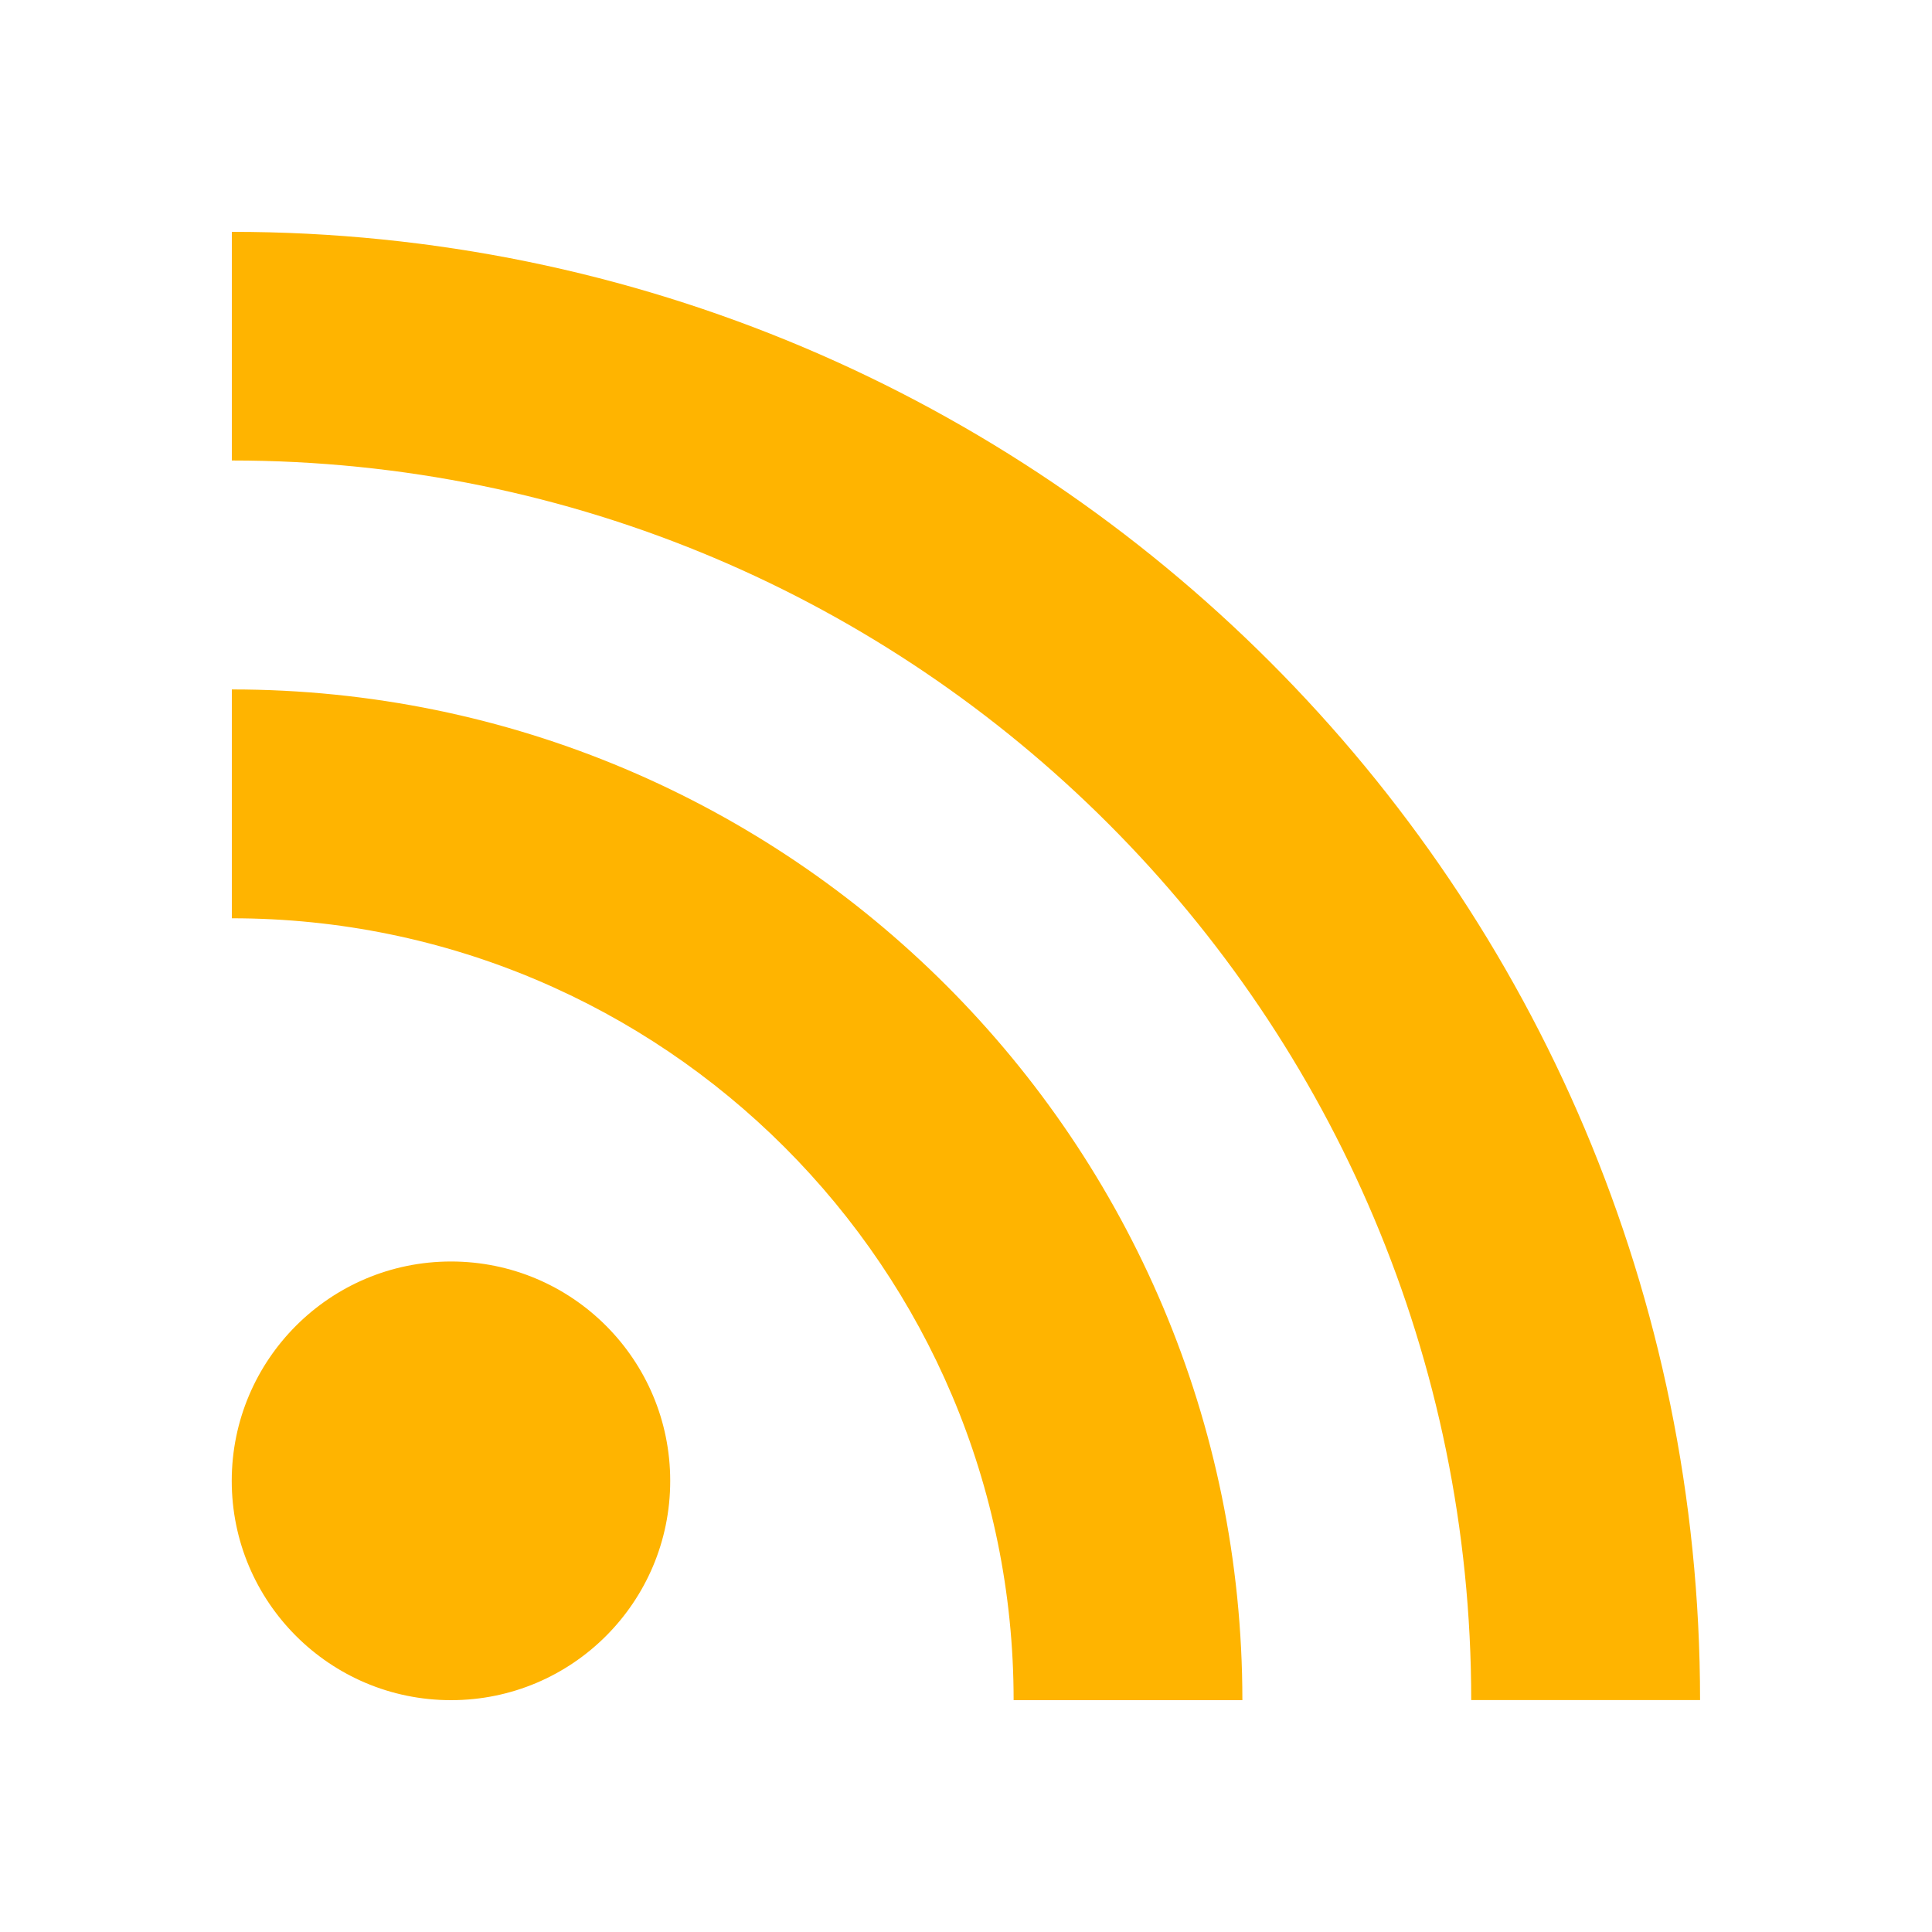
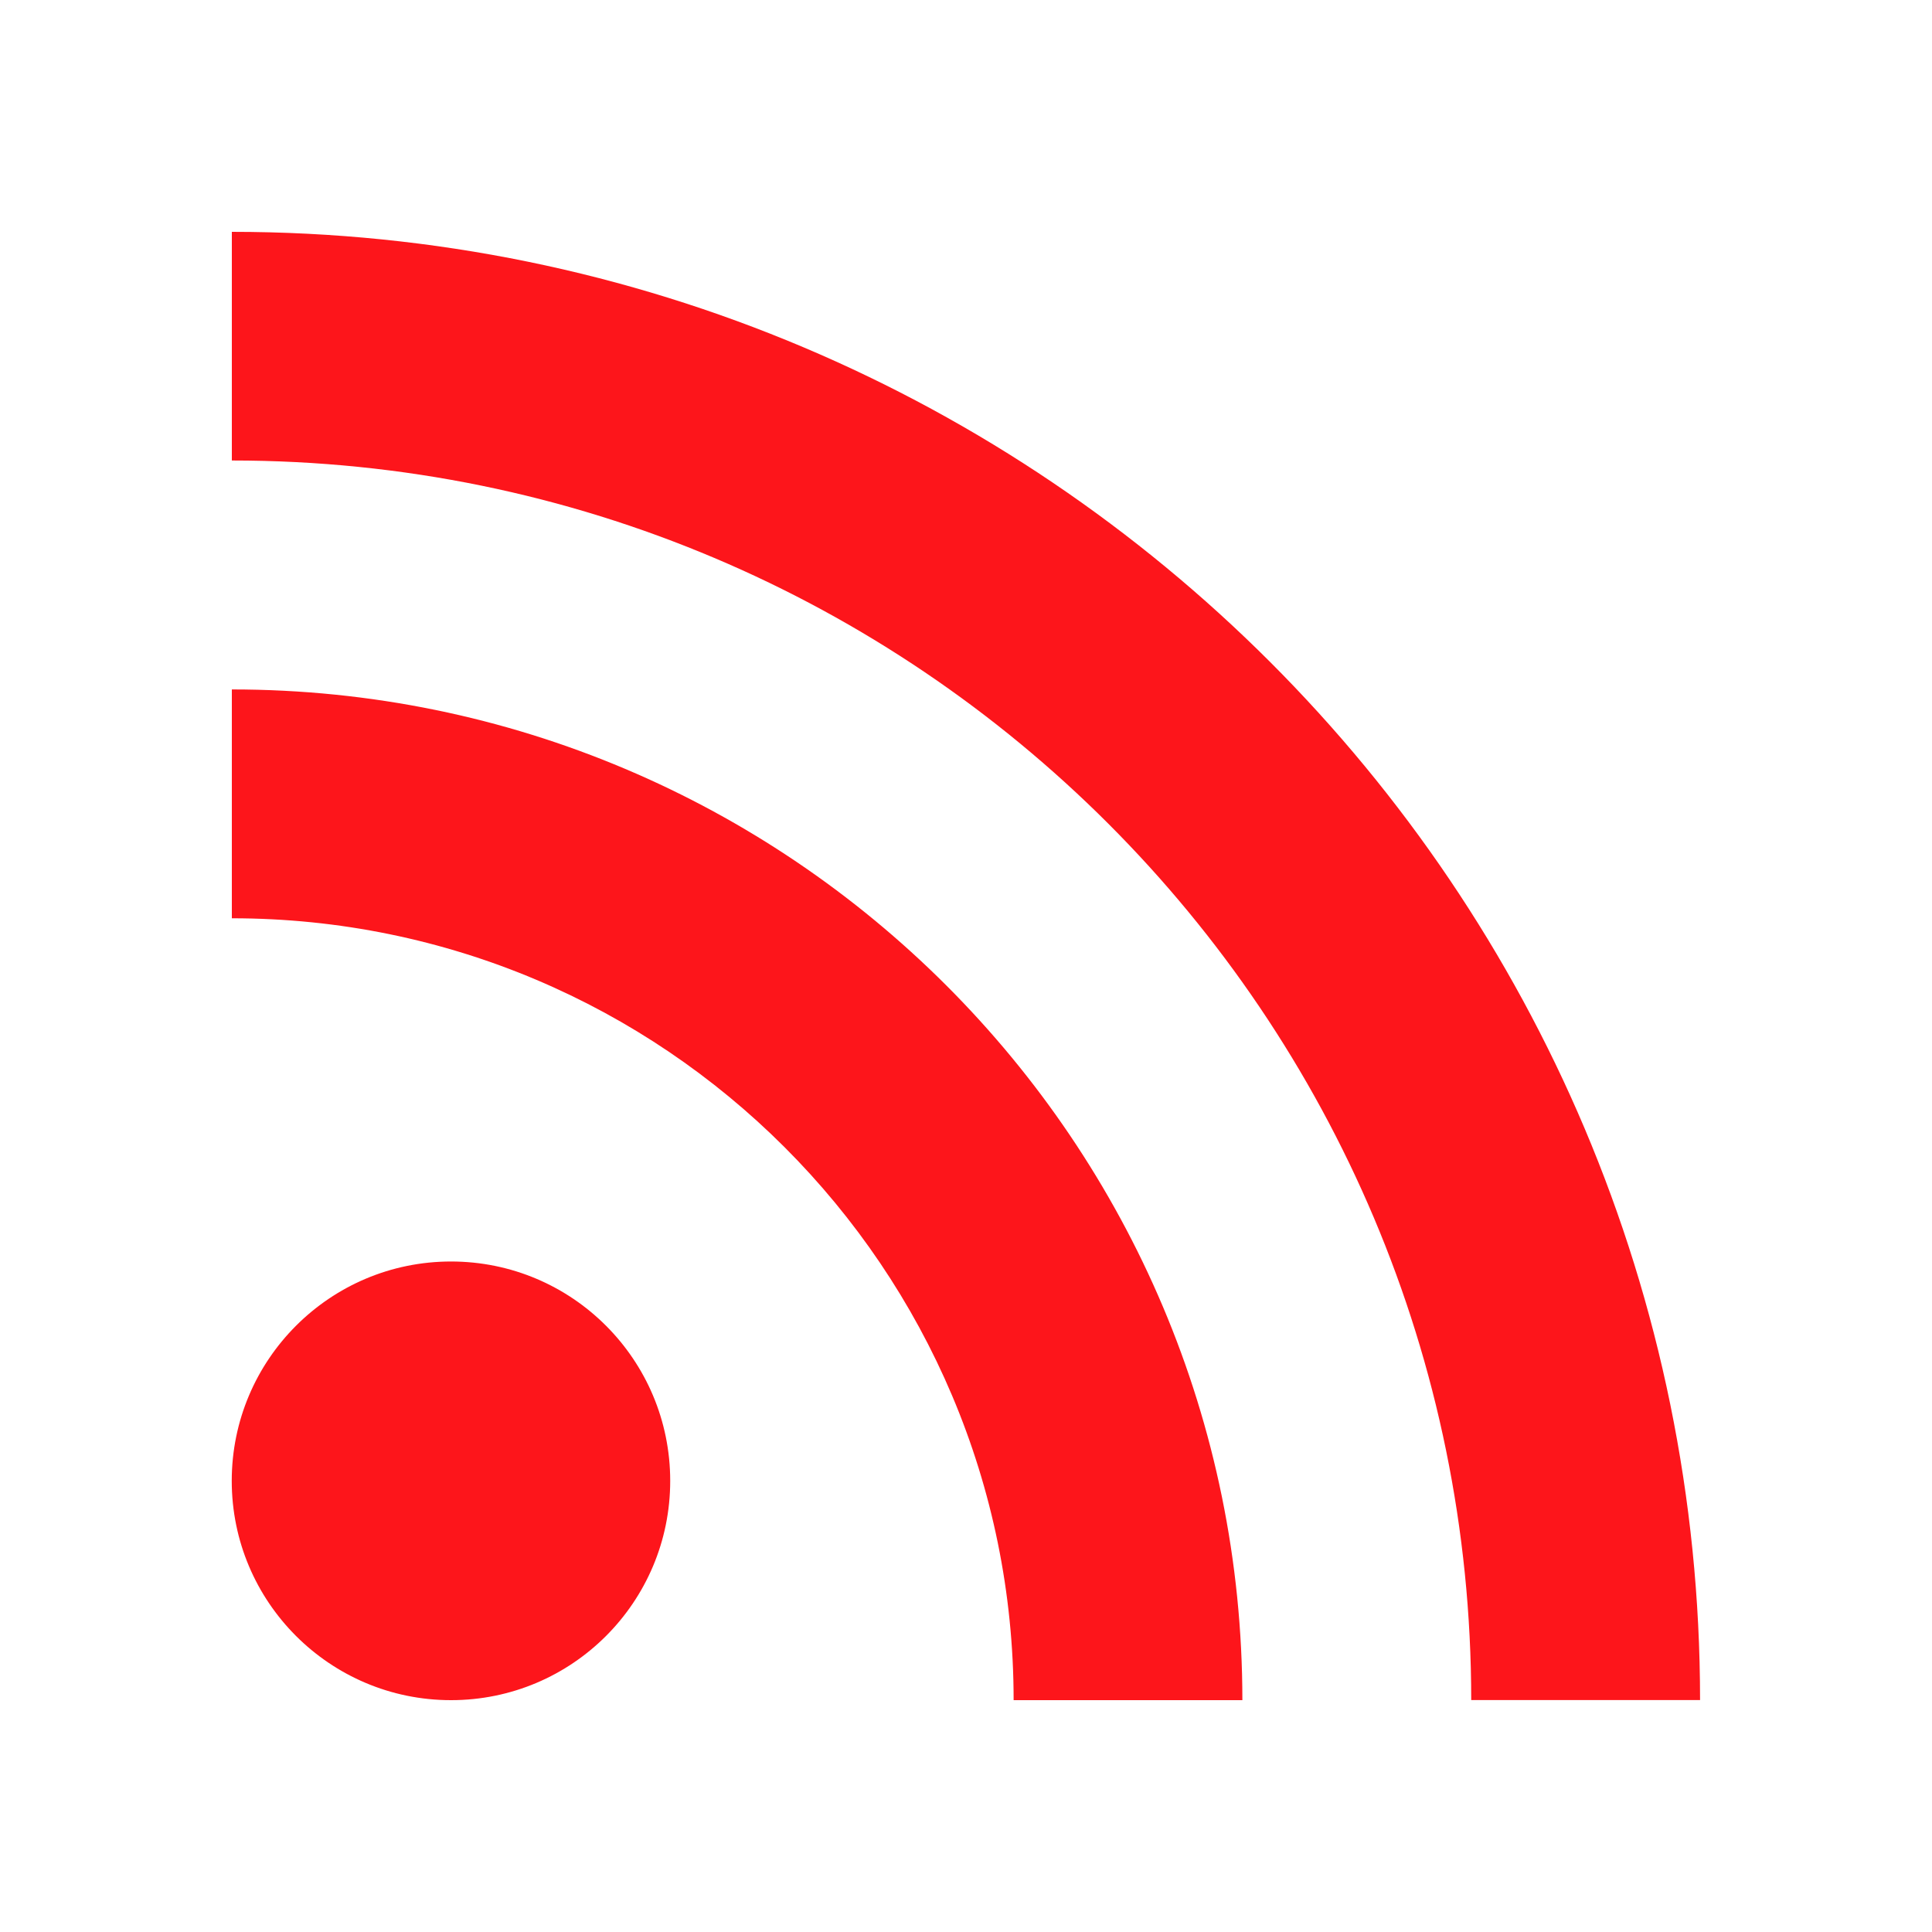
<svg xmlns="http://www.w3.org/2000/svg" version="1.1" id="RSS" x="0px" y="0px" viewBox="0 0 20 20" enable-background="new 0 0 20 20" xml:space="preserve">
-   <path style="fill: #FFB400" d="M2.4,2.4v2.367c7.086,0,12.83,5.746,12.83,12.832h2.369C17.599,9.205,10.794,2.4,2.4,2.4z M2.4,7.137v2.369  c4.469,0,8.093,3.623,8.093,8.094h2.368C12.861,11.822,8.177,7.137,2.4,7.137z M4.669,13.059c-1.254,0-2.27,1.018-2.27,2.271  s1.016,2.27,2.27,2.27s2.269-1.016,2.269-2.27S5.923,13.059,4.669,13.059z" />
+   <path style="fill: #FD151B" d="M2.4,2.4v2.367c7.086,0,12.83,5.746,12.83,12.832h2.369C17.599,9.205,10.794,2.4,2.4,2.4z M2.4,7.137v2.369  c4.469,0,8.093,3.623,8.093,8.094h2.368C12.861,11.822,8.177,7.137,2.4,7.137z M4.669,13.059c-1.254,0-2.27,1.018-2.27,2.271  s1.016,2.27,2.27,2.27s2.269-1.016,2.269-2.27S5.923,13.059,4.669,13.059z" />
</svg>
